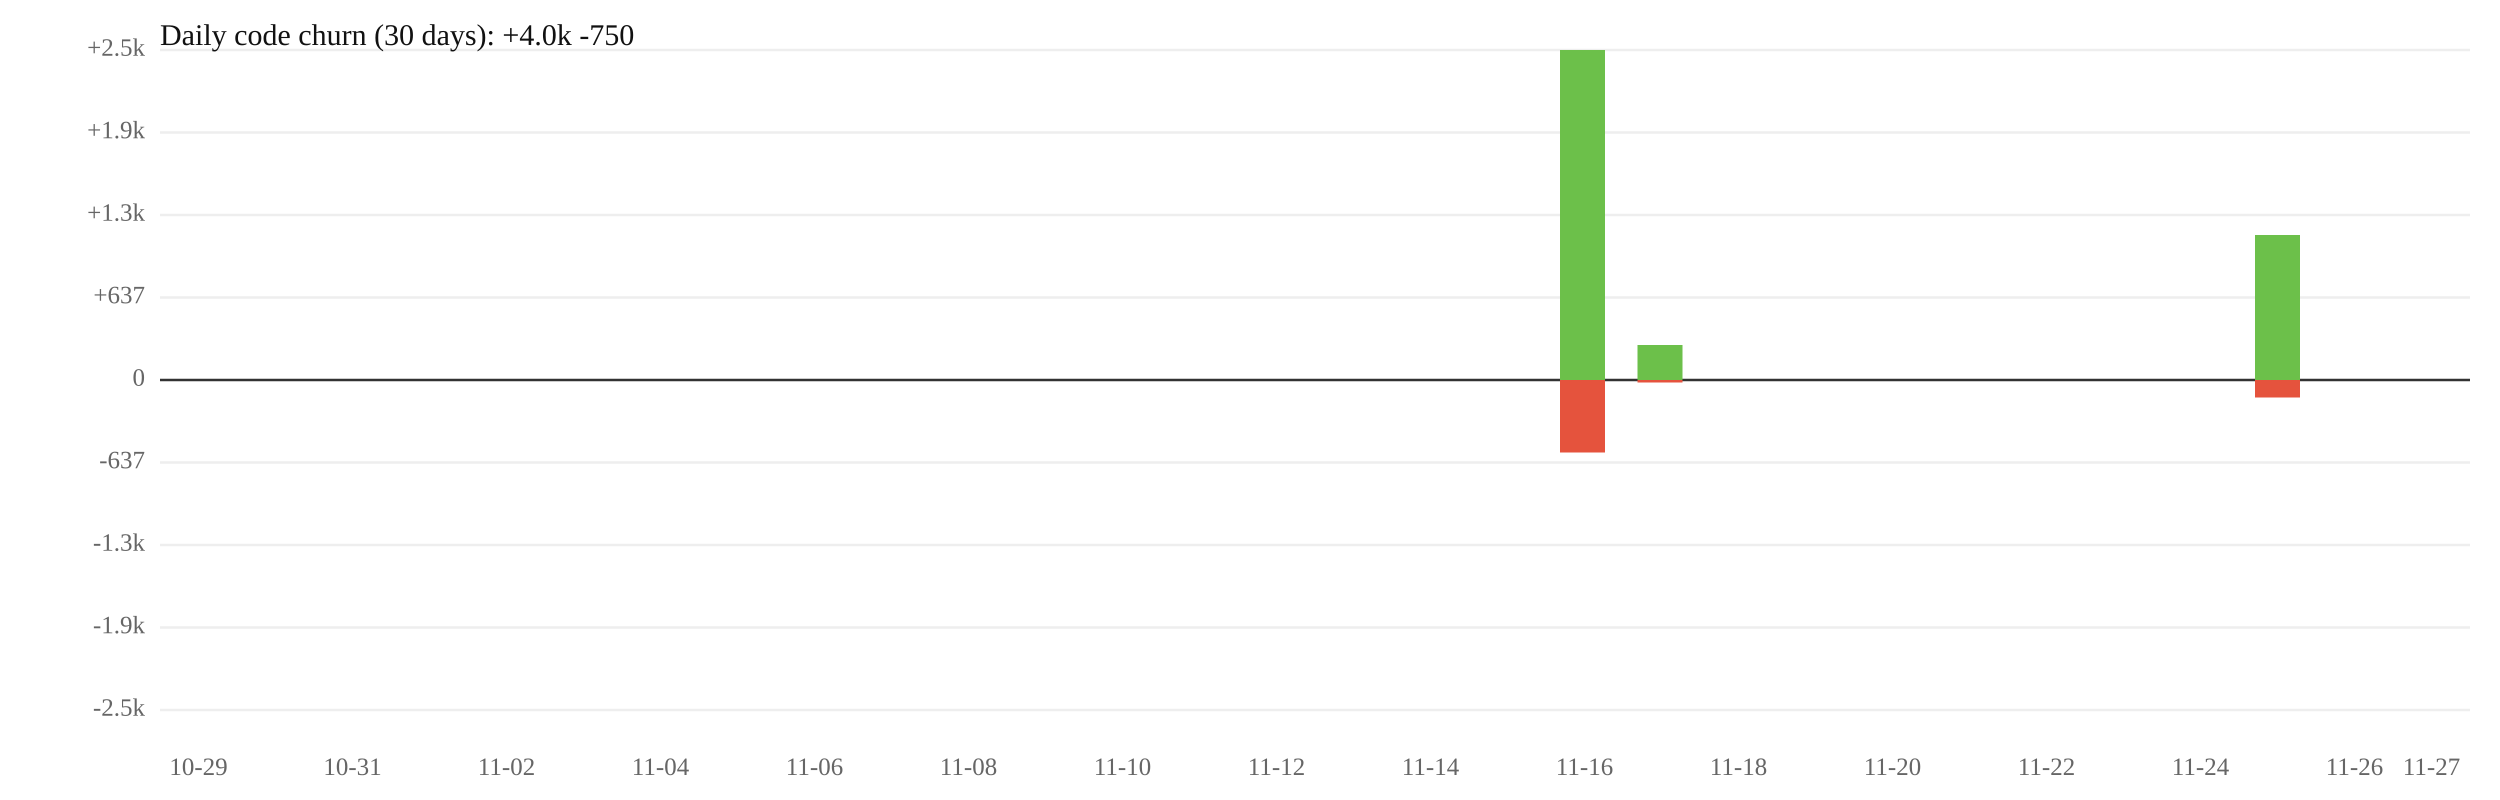
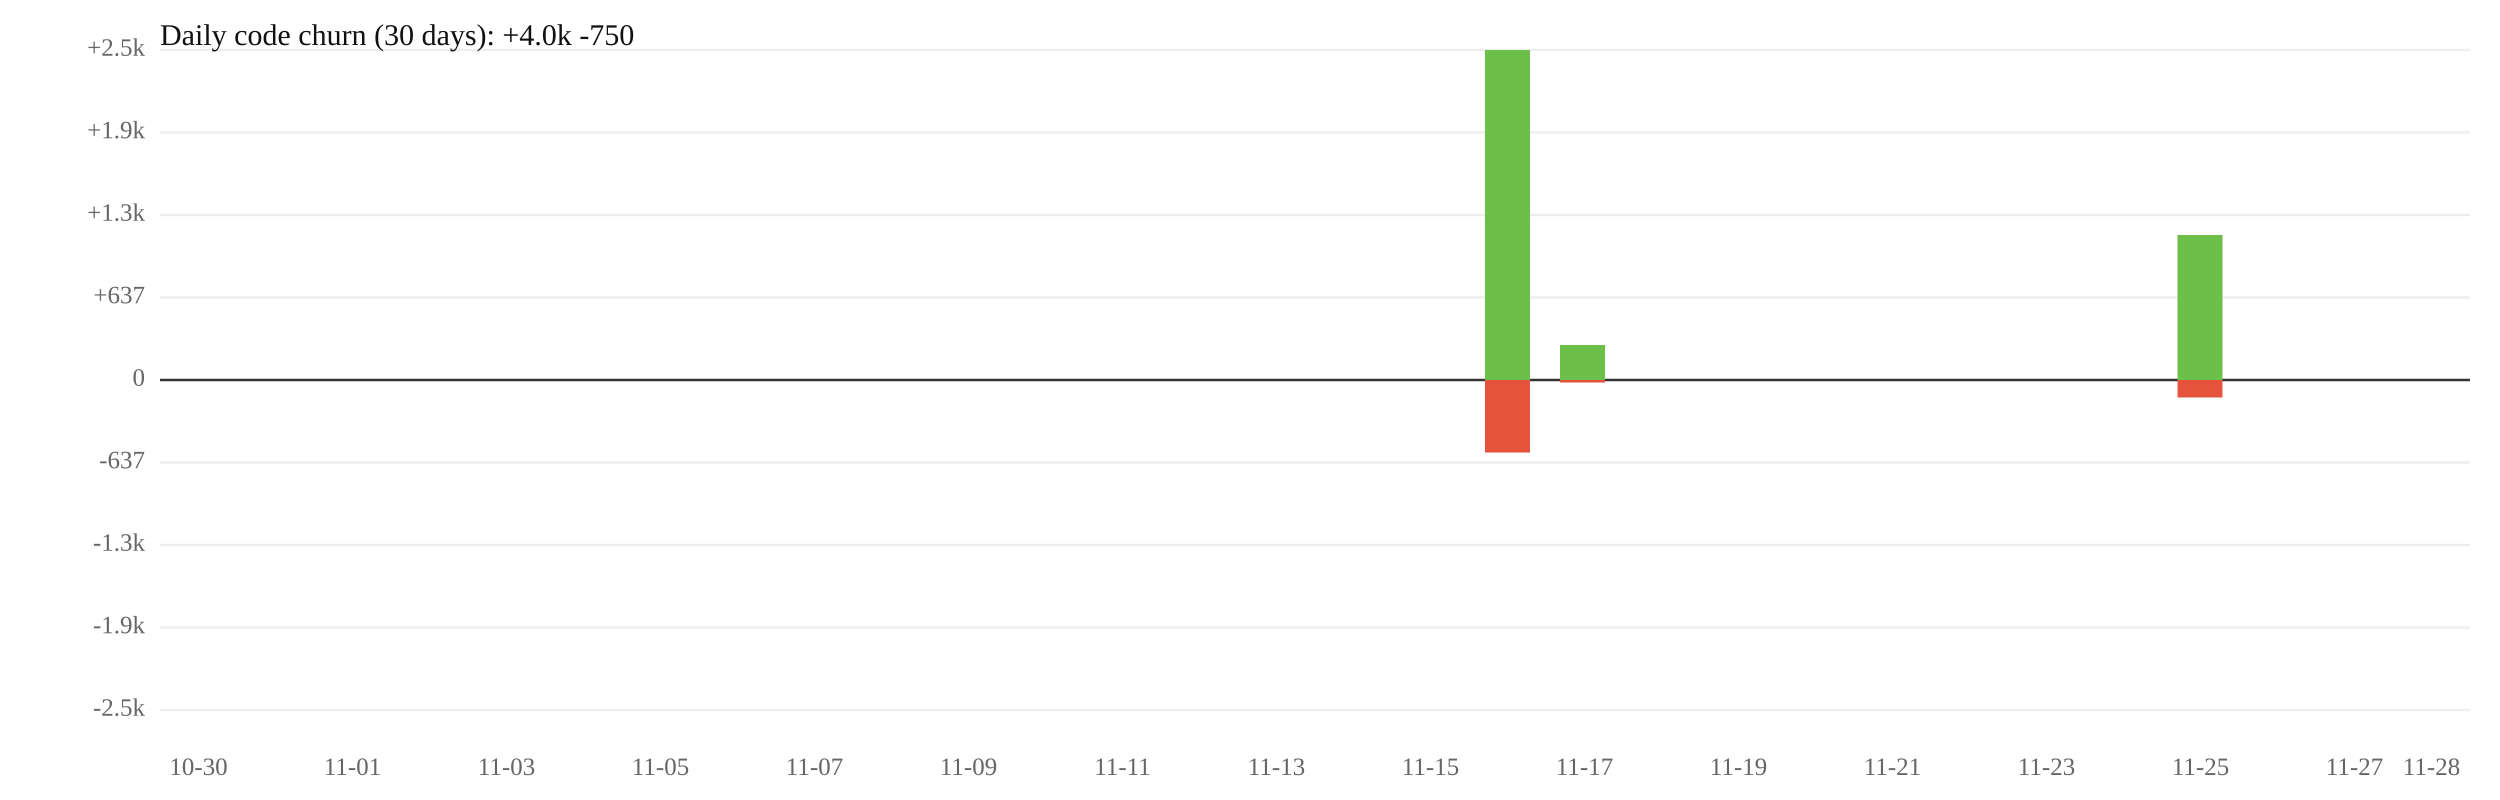
<svg xmlns="http://www.w3.org/2000/svg" width="1000" height="320" viewBox="0 0 1000 320">
  <rect width="100%" height="100%" fill="white" />
  <line x1="64" y1="119" x2="988" y2="119" stroke="#eee" />
  <line x1="64" y1="185" x2="988" y2="185" stroke="#eee" />
  <text x="58" y="119" font-size="10" text-anchor="end" dominant-baseline="middle" fill="#666">+637</text>
  <text x="58" y="185" font-size="10" text-anchor="end" dominant-baseline="middle" fill="#666">-637</text>
  <line x1="64" y1="86" x2="988" y2="86" stroke="#eee" />
  <line x1="64" y1="218" x2="988" y2="218" stroke="#eee" />
  <text x="58" y="86" font-size="10" text-anchor="end" dominant-baseline="middle" fill="#666">+1.3k</text>
  <text x="58" y="218" font-size="10" text-anchor="end" dominant-baseline="middle" fill="#666">-1.3k</text>
  <line x1="64" y1="53" x2="988" y2="53" stroke="#eee" />
  <line x1="64" y1="251" x2="988" y2="251" stroke="#eee" />
  <text x="58" y="53" font-size="10" text-anchor="end" dominant-baseline="middle" fill="#666">+1.9k</text>
  <text x="58" y="251" font-size="10" text-anchor="end" dominant-baseline="middle" fill="#666">-1.9k</text>
  <line x1="64" y1="20" x2="988" y2="20" stroke="#eee" />
  <line x1="64" y1="284" x2="988" y2="284" stroke="#eee" />
  <text x="58" y="20" font-size="10" text-anchor="end" dominant-baseline="middle" fill="#666">+2.5k</text>
  <text x="58" y="284" font-size="10" text-anchor="end" dominant-baseline="middle" fill="#666">-2.5k</text>
  <line x1="64" y1="152" x2="988" y2="152" stroke="#333" />
  <text x="58" y="152" font-size="10" text-anchor="end" dominant-baseline="middle" fill="#666">0</text>
-   <rect x="624" y="20" width="18" height="132" fill="#6cc04a" />
-   <rect x="624" y="152" width="18" height="29" fill="#e5533d" />
-   <rect x="655" y="138" width="18" height="14" fill="#6cc04a" />
-   <rect x="655" y="152" width="18" height="1" fill="#e5533d" />
-   <rect x="902" y="94" width="18" height="58" fill="#6cc04a" />
-   <rect x="902" y="152" width="18" height="7" fill="#e5533d" />
-   <text x="79.4" y="310" font-size="10" text-anchor="middle" fill="#666">10-29</text>
-   <text x="141.0" y="310" font-size="10" text-anchor="middle" fill="#666">10-31</text>
-   <text x="202.6" y="310" font-size="10" text-anchor="middle" fill="#666">11-02</text>
-   <text x="264.2" y="310" font-size="10" text-anchor="middle" fill="#666">11-04</text>
-   <text x="325.8" y="310" font-size="10" text-anchor="middle" fill="#666">11-06</text>
-   <text x="387.4" y="310" font-size="10" text-anchor="middle" fill="#666">11-08</text>
-   <text x="449.0" y="310" font-size="10" text-anchor="middle" fill="#666">11-10</text>
-   <text x="510.6" y="310" font-size="10" text-anchor="middle" fill="#666">11-12</text>
-   <text x="572.2" y="310" font-size="10" text-anchor="middle" fill="#666">11-14</text>
-   <text x="633.8" y="310" font-size="10" text-anchor="middle" fill="#666">11-16</text>
-   <text x="695.4" y="310" font-size="10" text-anchor="middle" fill="#666">11-18</text>
-   <text x="757.0" y="310" font-size="10" text-anchor="middle" fill="#666">11-20</text>
-   <text x="818.6" y="310" font-size="10" text-anchor="middle" fill="#666">11-22</text>
-   <text x="880.2" y="310" font-size="10" text-anchor="middle" fill="#666">11-24</text>
-   <text x="941.8" y="310" font-size="10" text-anchor="middle" fill="#666">11-26</text>
-   <text x="972.6" y="310" font-size="10" text-anchor="middle" fill="#666">11-27</text>
+   <rect x="594" y="20" width="18" height="132" fill="#6cc04a" />
+   <rect x="594" y="152" width="18" height="29" fill="#e5533d" />
+   <rect x="624" y="138" width="18" height="14" fill="#6cc04a" />
+   <rect x="624" y="152" width="18" height="1" fill="#e5533d" />
+   <rect x="871" y="94" width="18" height="58" fill="#6cc04a" />
+   <rect x="871" y="152" width="18" height="7" fill="#e5533d" />
+   <text x="79.4" y="310" font-size="10" text-anchor="middle" fill="#666">10-30</text>
+   <text x="141.0" y="310" font-size="10" text-anchor="middle" fill="#666">11-01</text>
+   <text x="202.6" y="310" font-size="10" text-anchor="middle" fill="#666">11-03</text>
+   <text x="264.2" y="310" font-size="10" text-anchor="middle" fill="#666">11-05</text>
+   <text x="325.8" y="310" font-size="10" text-anchor="middle" fill="#666">11-07</text>
+   <text x="387.4" y="310" font-size="10" text-anchor="middle" fill="#666">11-09</text>
+   <text x="449.0" y="310" font-size="10" text-anchor="middle" fill="#666">11-11</text>
+   <text x="510.6" y="310" font-size="10" text-anchor="middle" fill="#666">11-13</text>
+   <text x="572.2" y="310" font-size="10" text-anchor="middle" fill="#666">11-15</text>
+   <text x="633.8" y="310" font-size="10" text-anchor="middle" fill="#666">11-17</text>
+   <text x="695.4" y="310" font-size="10" text-anchor="middle" fill="#666">11-19</text>
+   <text x="757.0" y="310" font-size="10" text-anchor="middle" fill="#666">11-21</text>
+   <text x="818.6" y="310" font-size="10" text-anchor="middle" fill="#666">11-23</text>
+   <text x="880.2" y="310" font-size="10" text-anchor="middle" fill="#666">11-25</text>
+   <text x="941.8" y="310" font-size="10" text-anchor="middle" fill="#666">11-27</text>
+   <text x="972.6" y="310" font-size="10" text-anchor="middle" fill="#666">11-28</text>
  <text x="64" y="18" font-size="12" fill="#111">Daily code churn (30 days): +4.0k  -750</text>
</svg>
